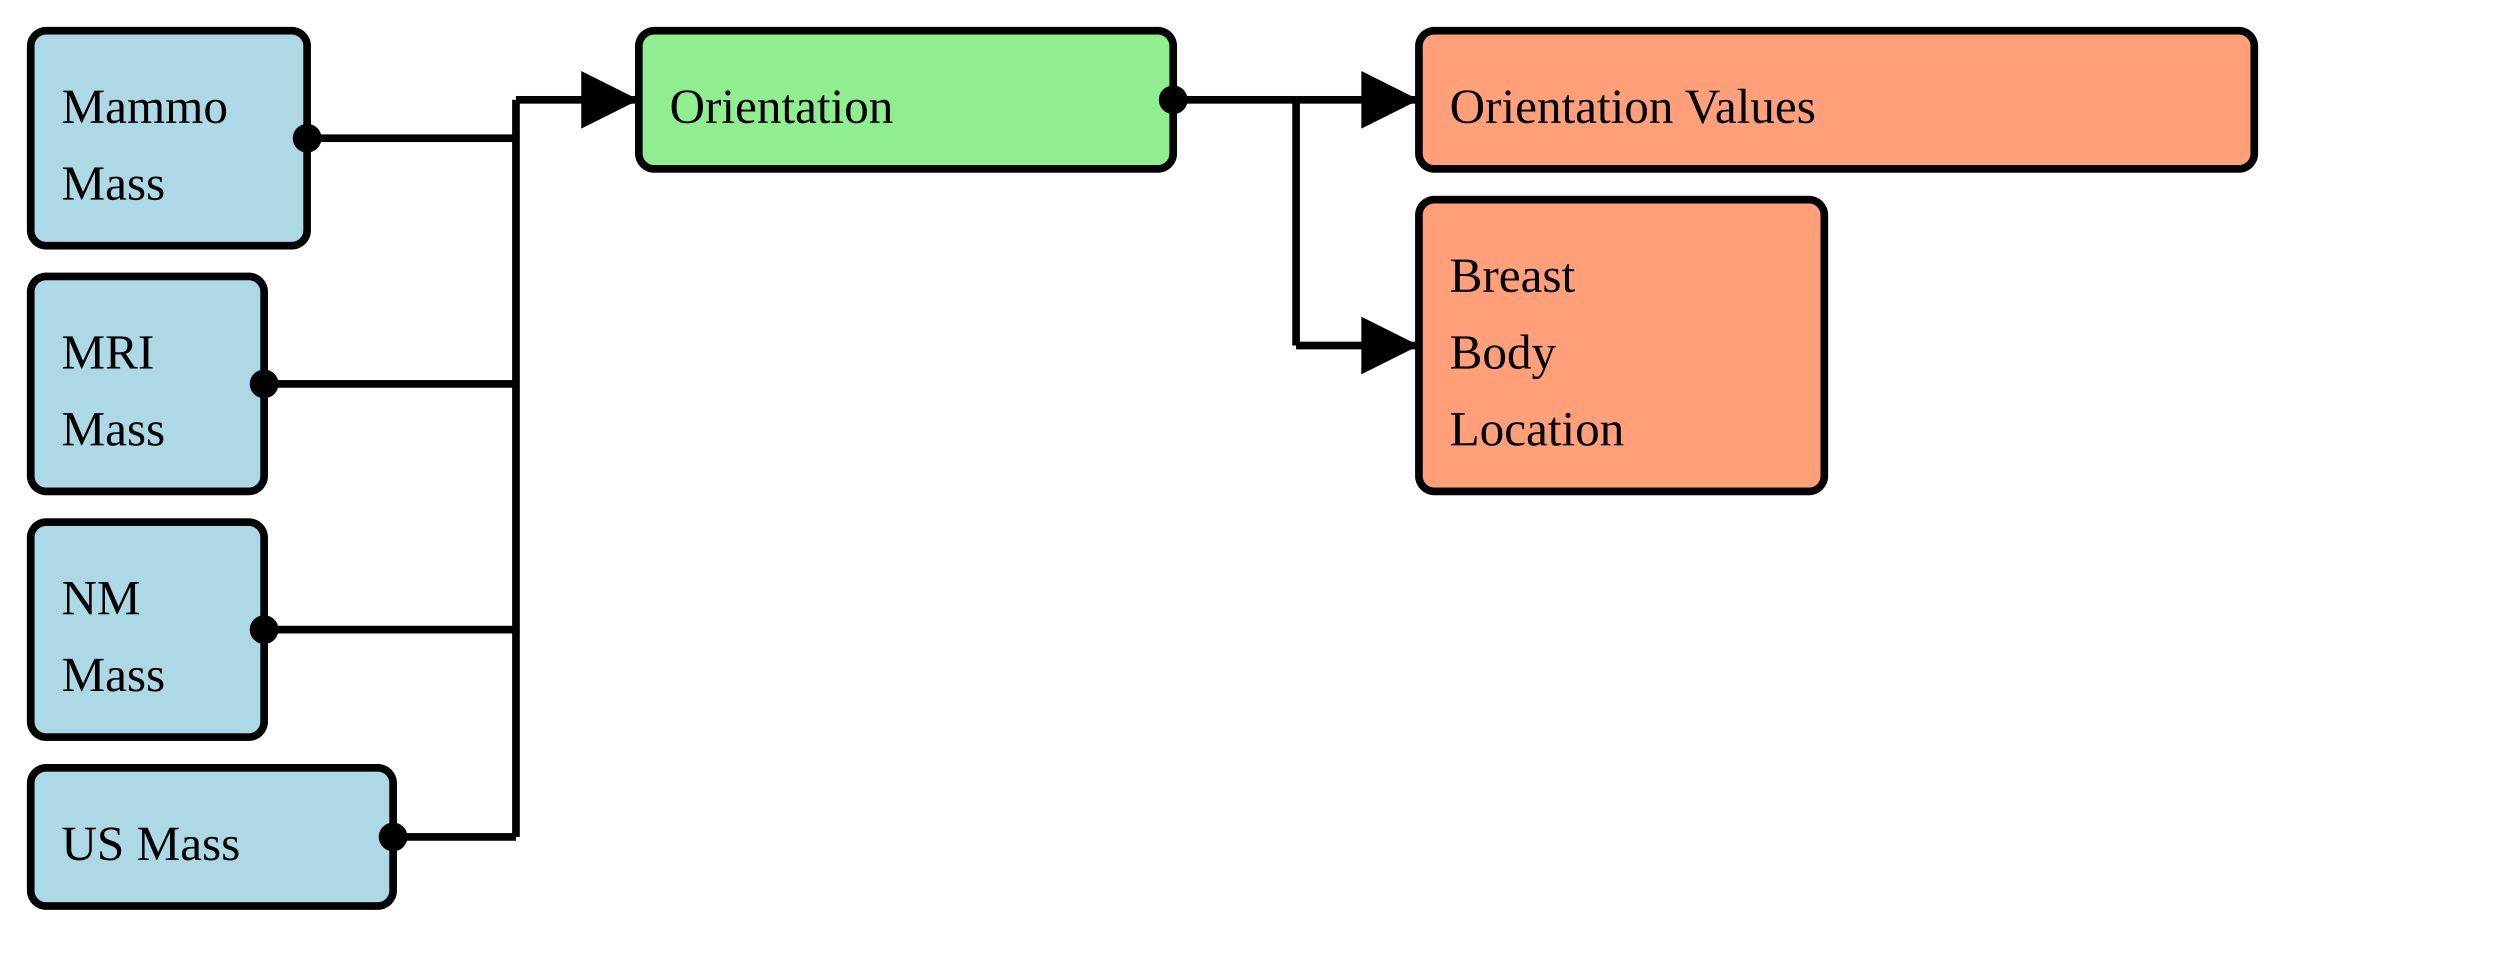
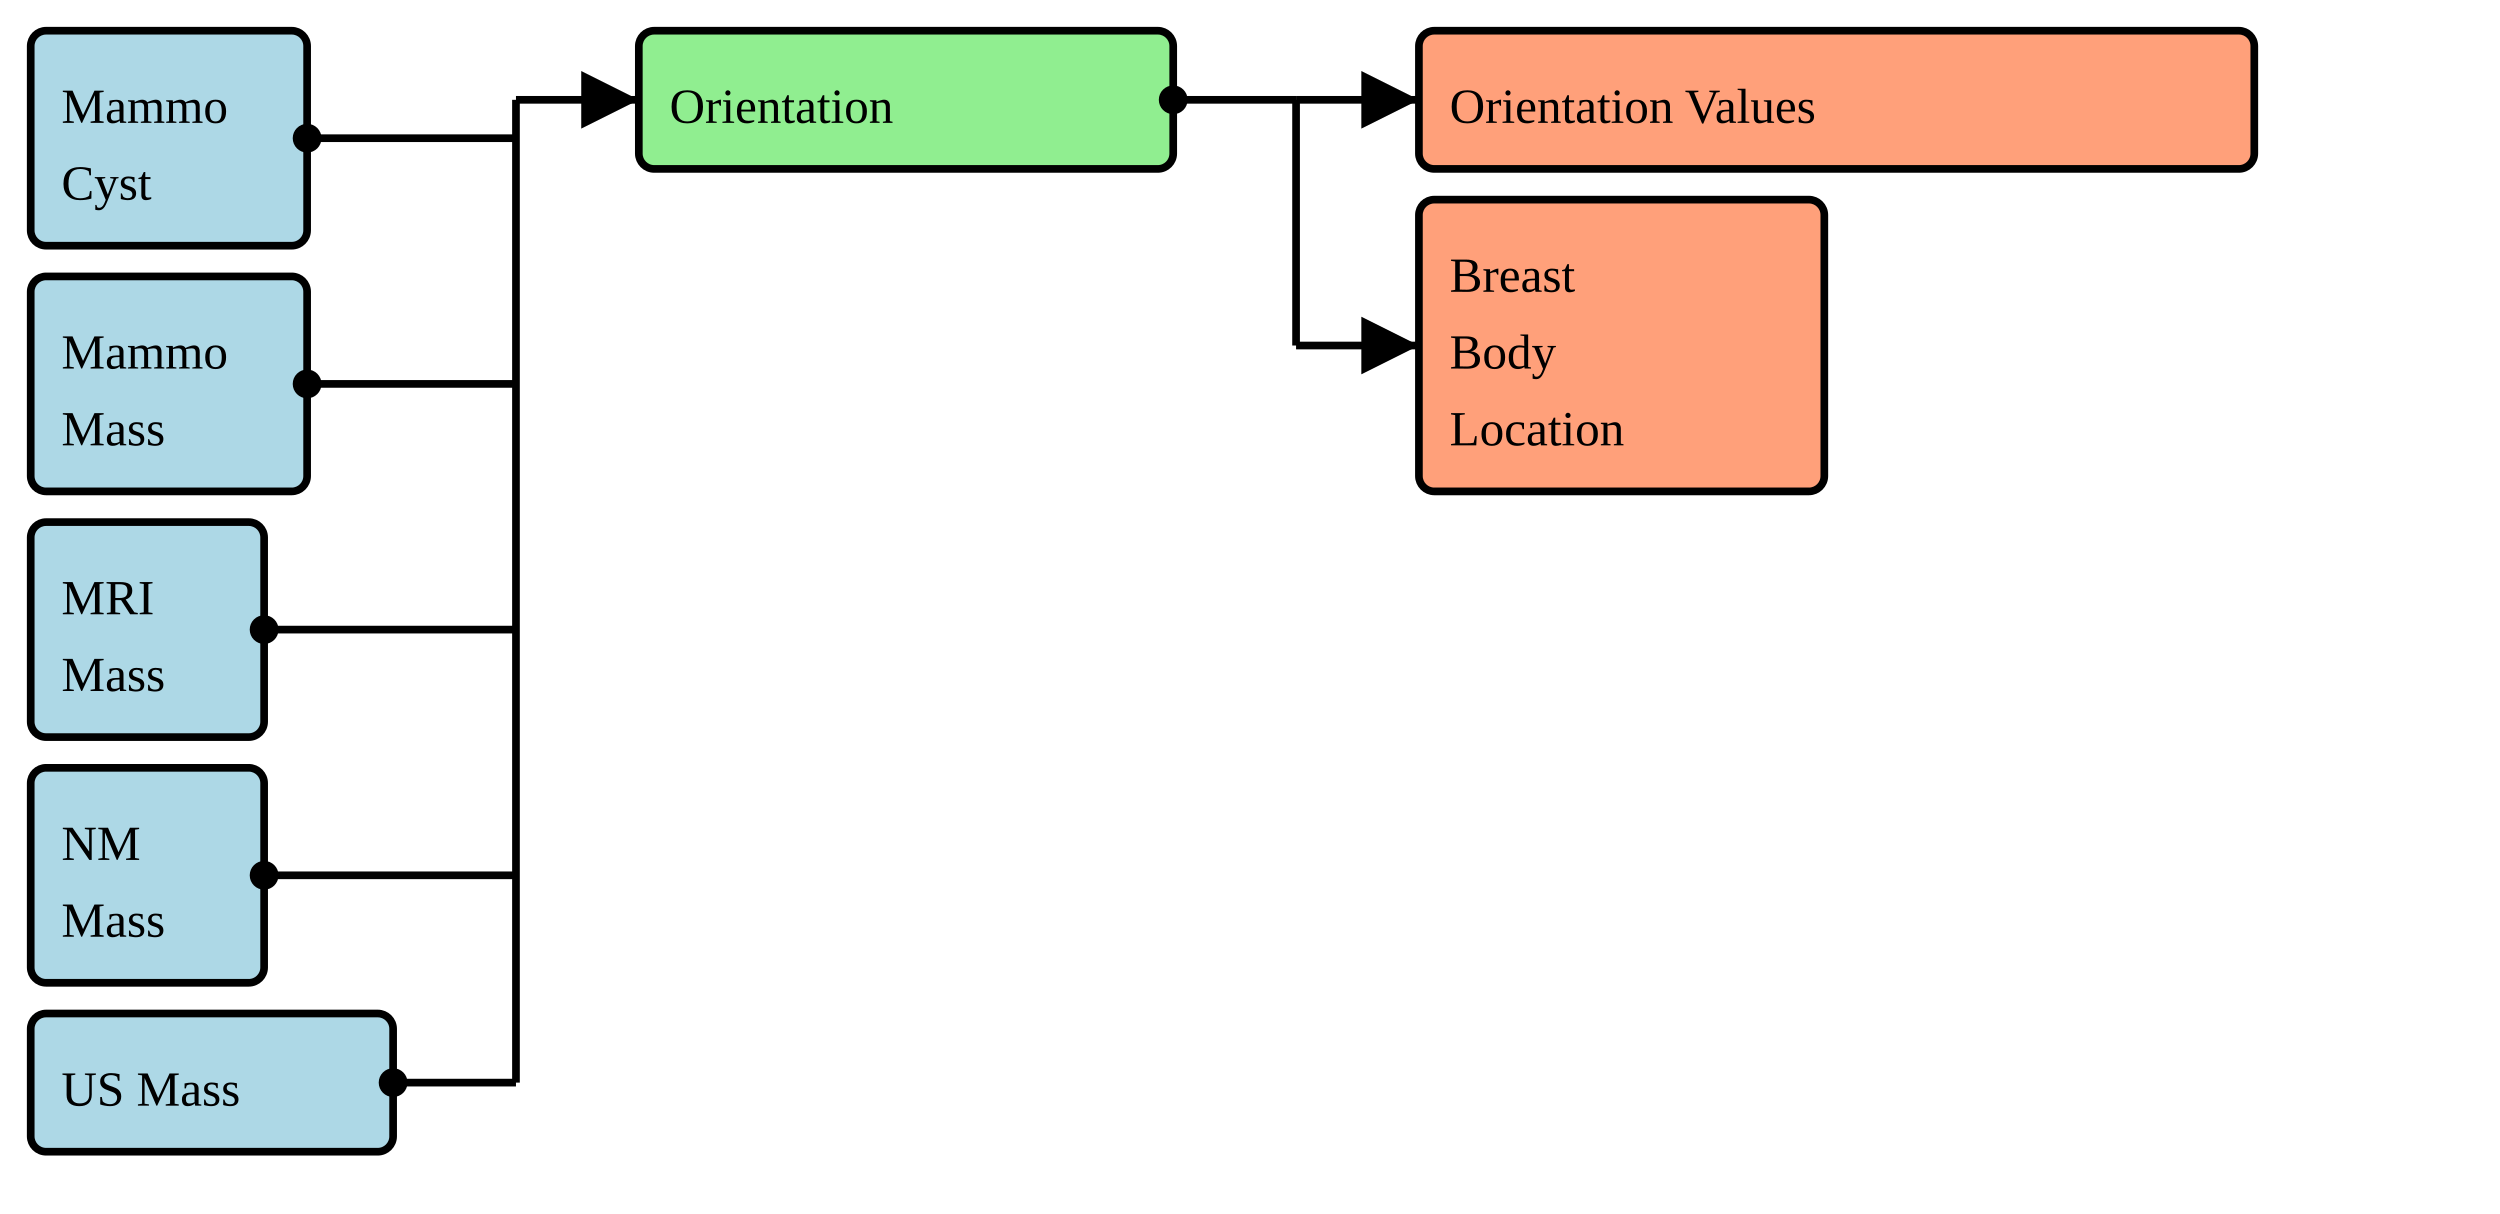
- <svg xmlns="http://www.w3.org/2000/svg" version="1.1" width="610.5" height="236.25">
+ <svg xmlns="http://www.w3.org/2000/svg" version="1.1" width="610.5" height="296.25">
  <defs>
    <marker id="arrowStart" markerWidth="3.75" markerHeight="3.75" markerUnits="px" refX="1.875" refY="1.875">
      <circle fill="Black" stroke-width="0" cx="1.875" cy="1.875" r="1.875" />
    </marker>
    <marker id="arrowEnd" markerWidth="7.5" markerHeight="7.5" markerUnits="px" refX="7.5" refY="3.75">
      <polygon fill="Black" stroke-width="0" points="0 0 7.5 3.75 0 7.5" />
    </marker>
  </defs>
  <g>
    <g>
      <rect fill="LightBlue" stroke="Black" stroke-width="1.875" x="7.5" y="7.5" width="67.5" height="52.5" rx="3.75" ry="3.75" />
-       <a href="./StructureDefinition-BreastRadMammoMass.html" target="_blank">
+       <a href="./StructureDefinition-BreastRadMammoCyst.html" target="_blank">
        <text x="15" y="30">Mammo</text>
      </a>
-       <a href="./StructureDefinition-BreastRadMammoMass.html" target="_blank">
-         <text x="15" y="48.75">Mass</text>
+       <a href="./StructureDefinition-BreastRadMammoCyst.html" target="_blank">
+         <text x="15" y="48.75">Cyst</text>
      </a>
    </g>
    <g>
-       <rect fill="LightBlue" stroke="Black" stroke-width="1.875" x="7.5" y="67.5" width="57" height="52.5" rx="3.75" ry="3.75" />
-       <a href="./StructureDefinition-BreastRadMRIMass.html" target="_blank">
-         <text x="15" y="90">MRI</text>
+       <rect fill="LightBlue" stroke="Black" stroke-width="1.875" x="7.5" y="67.5" width="67.5" height="52.5" rx="3.75" ry="3.75" />
+       <a href="./StructureDefinition-BreastRadMammoMass.html" target="_blank">
+         <text x="15" y="90">Mammo</text>
      </a>
-       <a href="./StructureDefinition-BreastRadMRIMass.html" target="_blank">
+       <a href="./StructureDefinition-BreastRadMammoMass.html" target="_blank">
        <text x="15" y="108.75">Mass</text>
      </a>
    </g>
    <g>
      <rect fill="LightBlue" stroke="Black" stroke-width="1.875" x="7.5" y="127.5" width="57" height="52.5" rx="3.75" ry="3.75" />
-       <a href="./StructureDefinition-BreastRadNMMass.html" target="_blank">
-         <text x="15" y="150">NM</text>
+       <a href="./StructureDefinition-BreastRadMRIMass.html" target="_blank">
+         <text x="15" y="150">MRI</text>
      </a>
-       <a href="./StructureDefinition-BreastRadNMMass.html" target="_blank">
+       <a href="./StructureDefinition-BreastRadMRIMass.html" target="_blank">
        <text x="15" y="168.75">Mass</text>
      </a>
    </g>
    <g>
-       <rect fill="LightBlue" stroke="Black" stroke-width="1.875" x="7.5" y="187.5" width="88.5" height="33.75" rx="3.75" ry="3.75" />
+       <rect fill="LightBlue" stroke="Black" stroke-width="1.875" x="7.5" y="187.5" width="57" height="52.5" rx="3.75" ry="3.75" />
+       <a href="./StructureDefinition-BreastRadNMMass.html" target="_blank">
+         <text x="15" y="210">NM</text>
+       </a>
+       <a href="./StructureDefinition-BreastRadNMMass.html" target="_blank">
+         <text x="15" y="228.75">Mass</text>
+       </a>
+     </g>
+     <g>
+       <rect fill="LightBlue" stroke="Black" stroke-width="1.875" x="7.5" y="247.5" width="88.5" height="33.75" rx="3.75" ry="3.75" />
      <a href="./StructureDefinition-BreastRadUSMass.html" target="_blank">
-         <text x="15" y="210">US Mass</text>
+         <text x="15" y="270">US Mass</text>
      </a>
    </g>
    <line stroke="Black" stroke-width="1.875" marker-end="url(#arrowEnd)" x1="126" y1="24.375" x2="156" y2="24.375" />
    <line stroke="Black" stroke-width="1.875" marker-start="url(#arrowStart)" x1="75" y1="33.75" x2="126" y2="33.75" />
-     <line stroke="Black" stroke-width="1.875" marker-start="url(#arrowStart)" x1="64.5" y1="93.75" x2="126" y2="93.75" />
+     <line stroke="Black" stroke-width="1.875" marker-start="url(#arrowStart)" x1="75" y1="93.75" x2="126" y2="93.75" />
    <line stroke="Black" stroke-width="1.875" marker-start="url(#arrowStart)" x1="64.5" y1="153.75" x2="126" y2="153.75" />
-     <line stroke="Black" stroke-width="1.875" marker-start="url(#arrowStart)" x1="96" y1="204.375" x2="126" y2="204.375" />
-     <line stroke="Black" stroke-width="1.875" x1="126" y1="24.375" x2="126" y2="204.375" />
+     <line stroke="Black" stroke-width="1.875" marker-start="url(#arrowStart)" x1="64.5" y1="213.75" x2="126" y2="213.75" />
+     <line stroke="Black" stroke-width="1.875" marker-start="url(#arrowStart)" x1="96" y1="264.375" x2="126" y2="264.375" />
+     <line stroke="Black" stroke-width="1.875" x1="126" y1="24.375" x2="126" y2="264.375" />
  </g>
  <g>
    <g>
      <rect fill="LightGreen" stroke="Black" stroke-width="1.875" x="156" y="7.5" width="130.5" height="33.75" rx="3.75" ry="3.75" />
      <text x="163.5" y="30">Orientation</text>
    </g>
    <line stroke="Black" stroke-width="1.875" marker-end="url(#arrowEnd)" x1="316.5" y1="24.375" x2="346.5" y2="24.375" />
    <line stroke="Black" stroke-width="1.875" marker-end="url(#arrowEnd)" x1="316.5" y1="84.375" x2="346.5" y2="84.375" />
    <line stroke="Black" stroke-width="1.875" marker-start="url(#arrowStart)" x1="286.5" y1="24.375" x2="316.5" y2="24.375" />
    <line stroke="Black" stroke-width="1.875" x1="316.5" y1="24.375" x2="316.5" y2="84.375" />
  </g>
  <g>
    <g>
      <rect fill="LightSalmon" stroke="Black" stroke-width="1.875" x="346.5" y="7.5" width="204" height="33.75" rx="3.75" ry="3.75" />
      <a href="./ValueSet-CommonOrientationVS.html" target="_blank">
        <text x="354" y="30">Orientation Values</text>
      </a>
    </g>
    <g>
      <rect fill="LightSalmon" stroke="Black" stroke-width="1.875" x="346.5" y="48.75" width="99" height="71.25" rx="3.75" ry="3.75" />
      <a href="./StructureDefinition-BreastBodyLocation.html" target="_blank">
        <text x="354" y="71.25">Breast</text>
      </a>
      <a href="./StructureDefinition-BreastBodyLocation.html" target="_blank">
        <text x="354" y="90">Body</text>
      </a>
      <a href="./StructureDefinition-BreastBodyLocation.html" target="_blank">
        <text x="354" y="108.75">Location</text>
      </a>
    </g>
  </g>
</svg>
